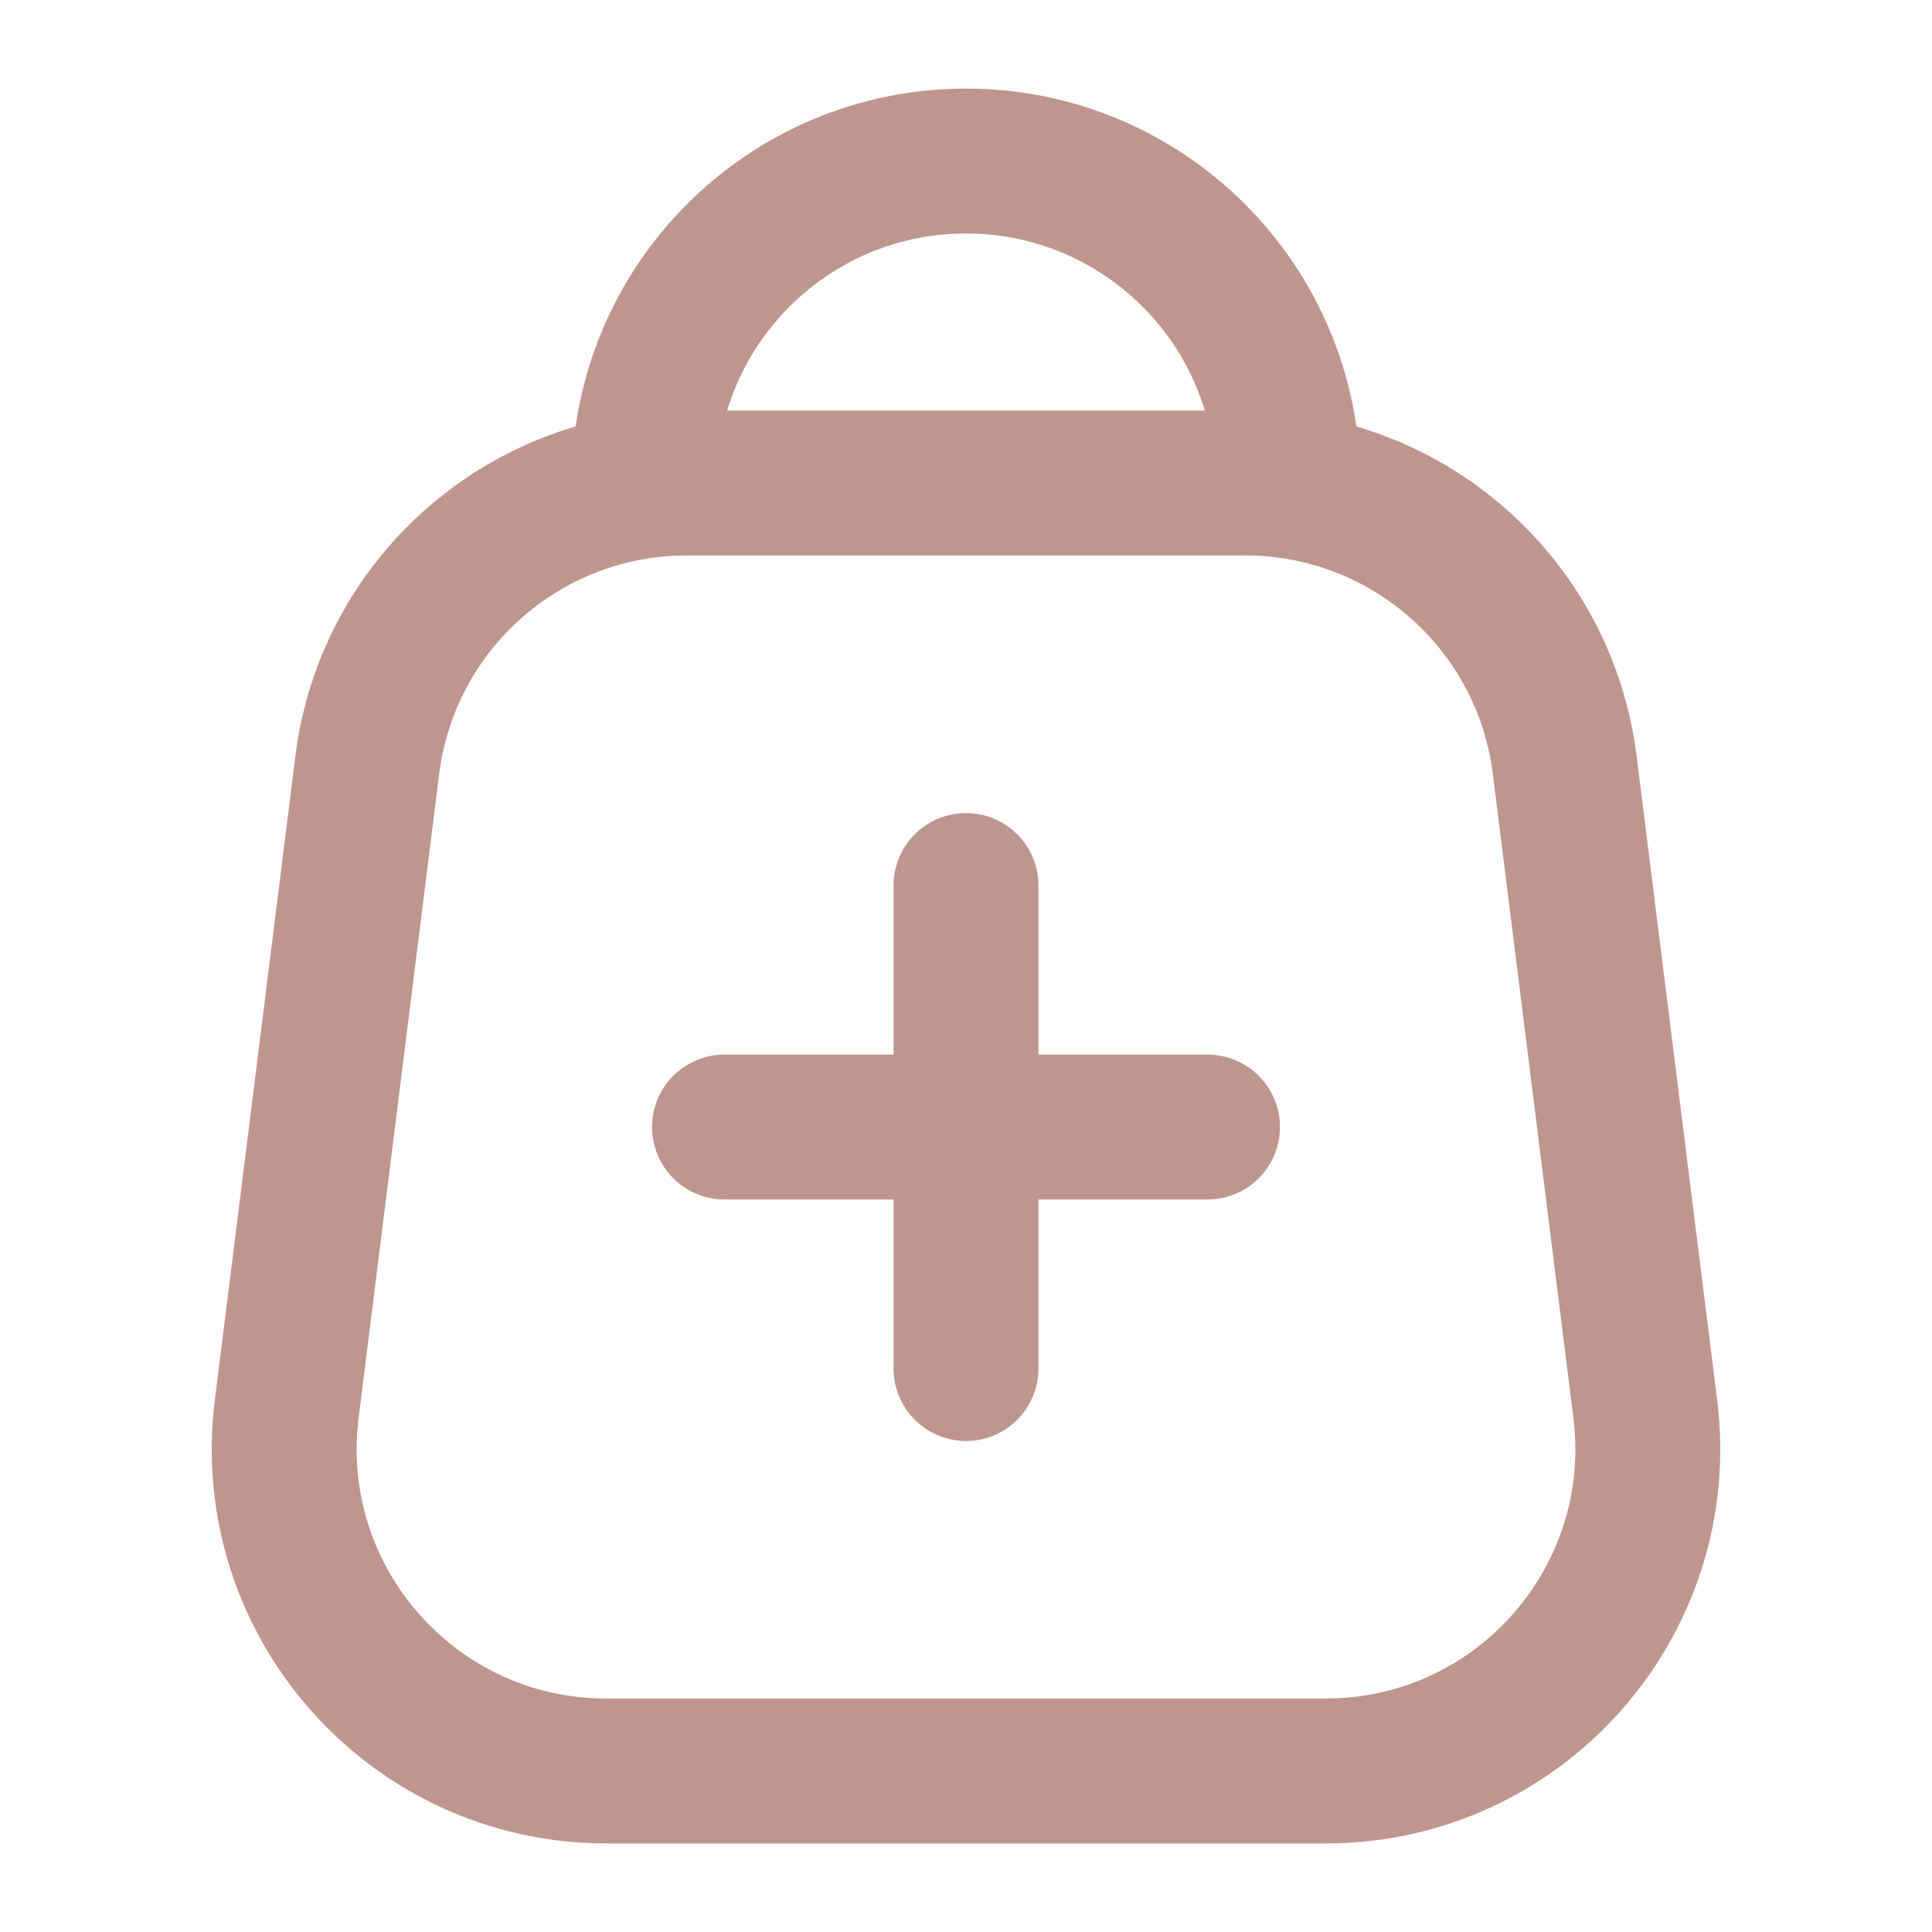
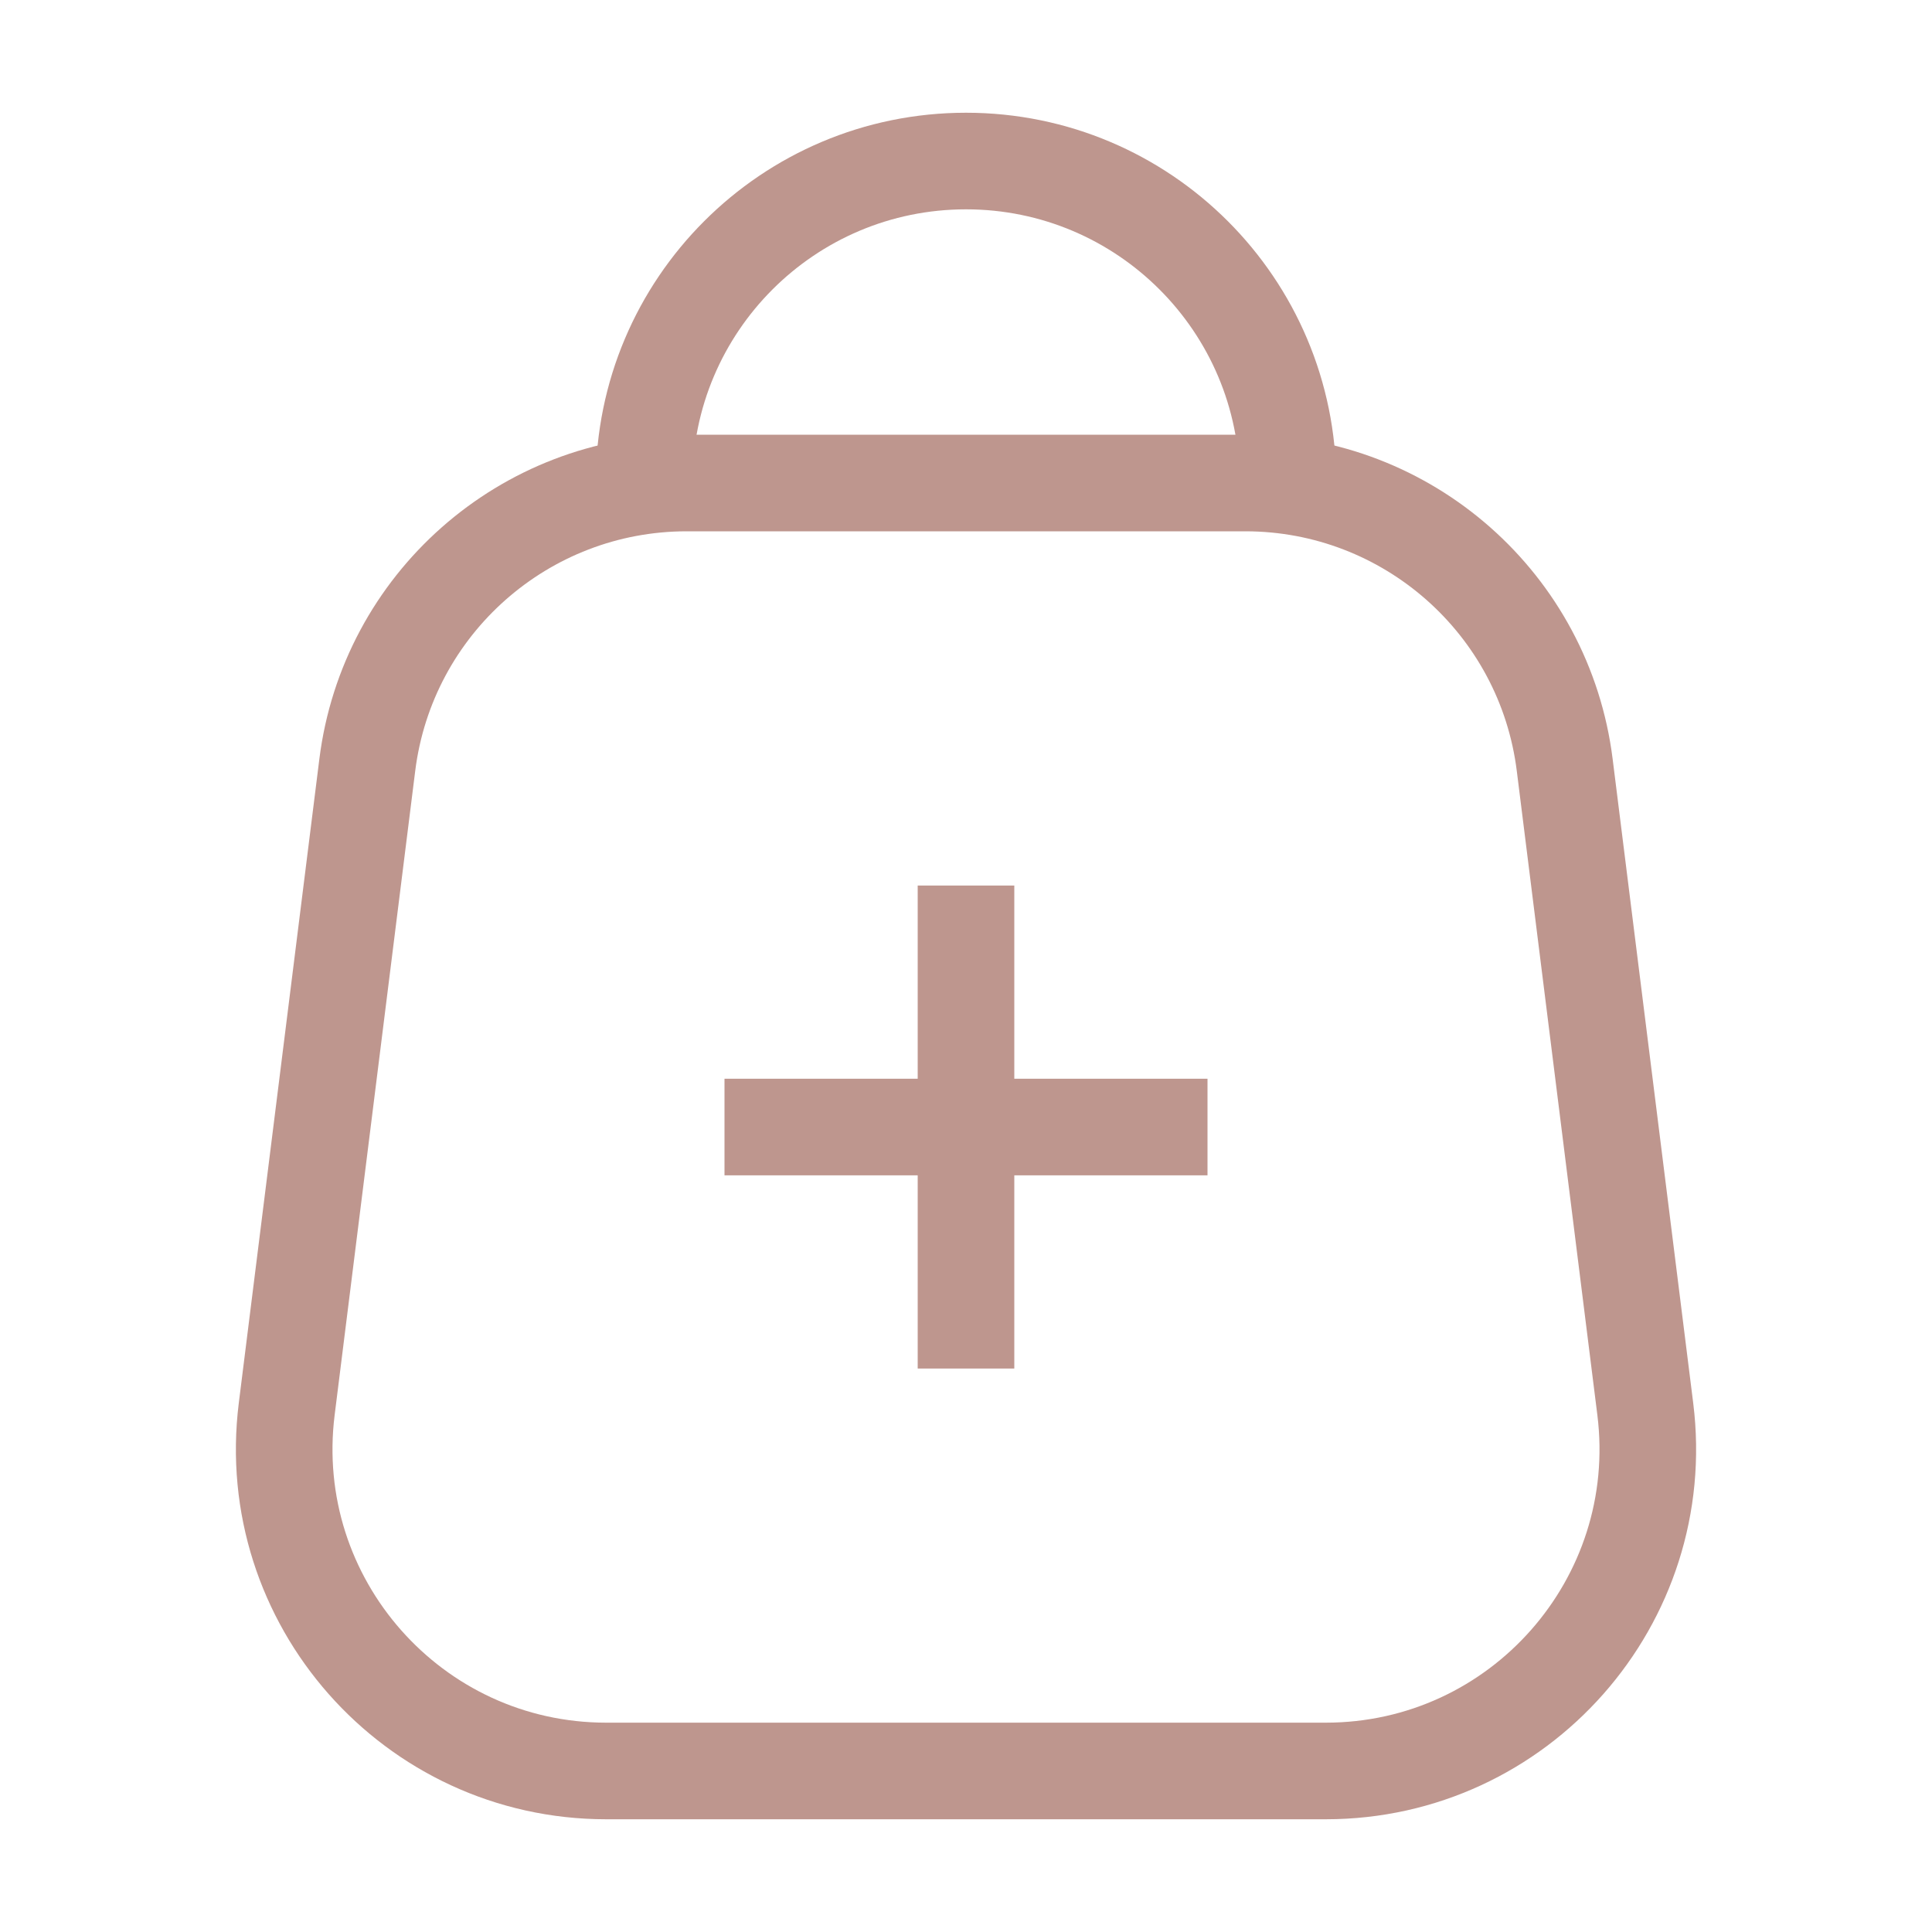
<svg xmlns="http://www.w3.org/2000/svg" width="20" height="20" viewBox="0 0 20 20" fill="none">
-   <path d="M13.333 5C13.333 3.159 11.841 1.667 10 1.667C8.159 1.667 6.667 3.159 6.667 5" stroke="#BE968E" stroke-width="1.5" stroke-linecap="round" stroke-linejoin="round" />
-   <path d="M3.802 7.92C4.01 6.252 5.428 5 7.109 5H12.891C14.572 5 15.99 6.252 16.198 7.92L17.032 14.587C17.28 16.576 15.729 18.333 13.724 18.333H6.276C4.271 18.333 2.72 16.576 2.968 14.587L3.802 7.92Z" stroke="#BE968E" stroke-width="1.5" stroke-linejoin="round" />
-   <path d="M7.5 11.667H12.5" stroke="#BE968E" stroke-width="1.5" stroke-linecap="round" stroke-linejoin="round" />
-   <path d="M10 9.167L10 14.167" stroke="#BE968E" stroke-width="1.5" stroke-linecap="round" stroke-linejoin="round" />
+   <path d="M13.333 5C13.333 3.159 11.841 1.667 10 1.667C8.159 1.667 6.667 3.159 6.667 5" stroke="#BE968E" strokeWidth="1.5" strokeLinecap="round" strokeLinejoin="round" />
+   <path d="M3.802 7.92C4.01 6.252 5.428 5 7.109 5H12.891C14.572 5 15.99 6.252 16.198 7.92L17.032 14.587C17.28 16.576 15.729 18.333 13.724 18.333H6.276C4.271 18.333 2.72 16.576 2.968 14.587L3.802 7.92Z" stroke="#BE968E" strokeWidth="1.5" strokeLinejoin="round" />
+   <path d="M7.5 11.667H12.5" stroke="#BE968E" strokeWidth="1.5" strokeLinecap="round" strokeLinejoin="round" />
+   <path d="M10 9.167L10 14.167" stroke="#BE968E" strokeWidth="1.5" strokeLinecap="round" strokeLinejoin="round" />
</svg>
